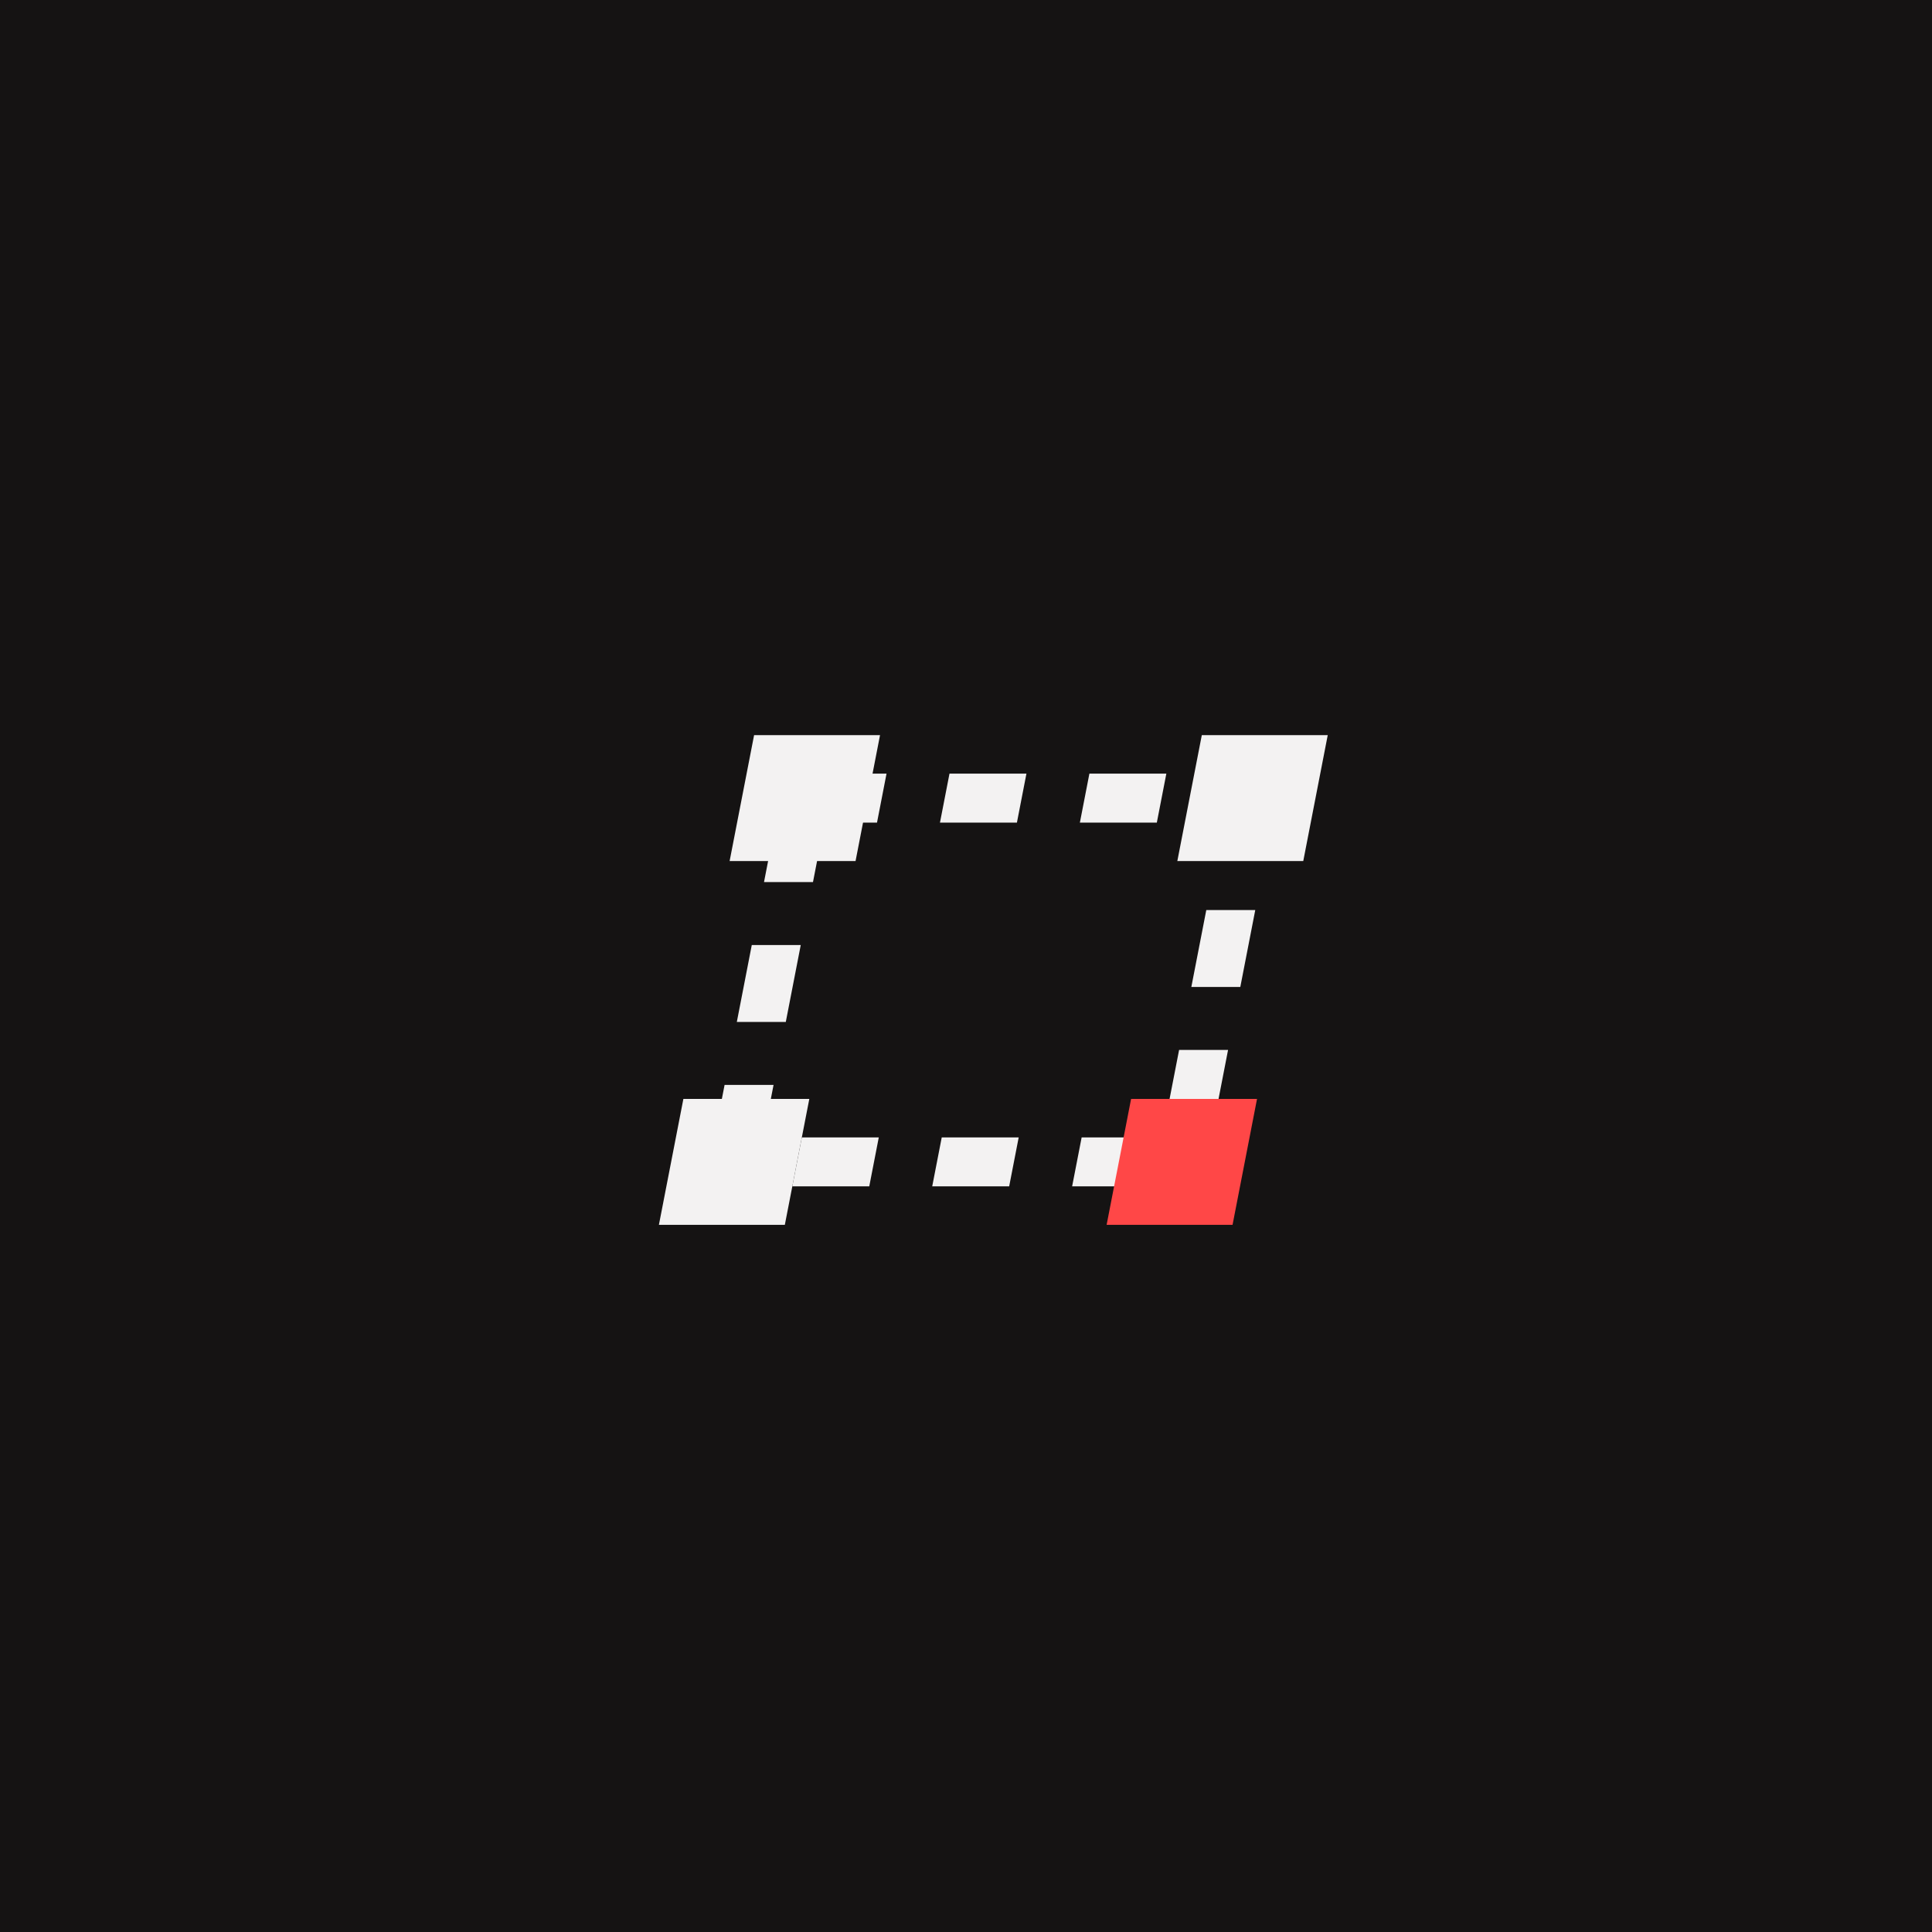
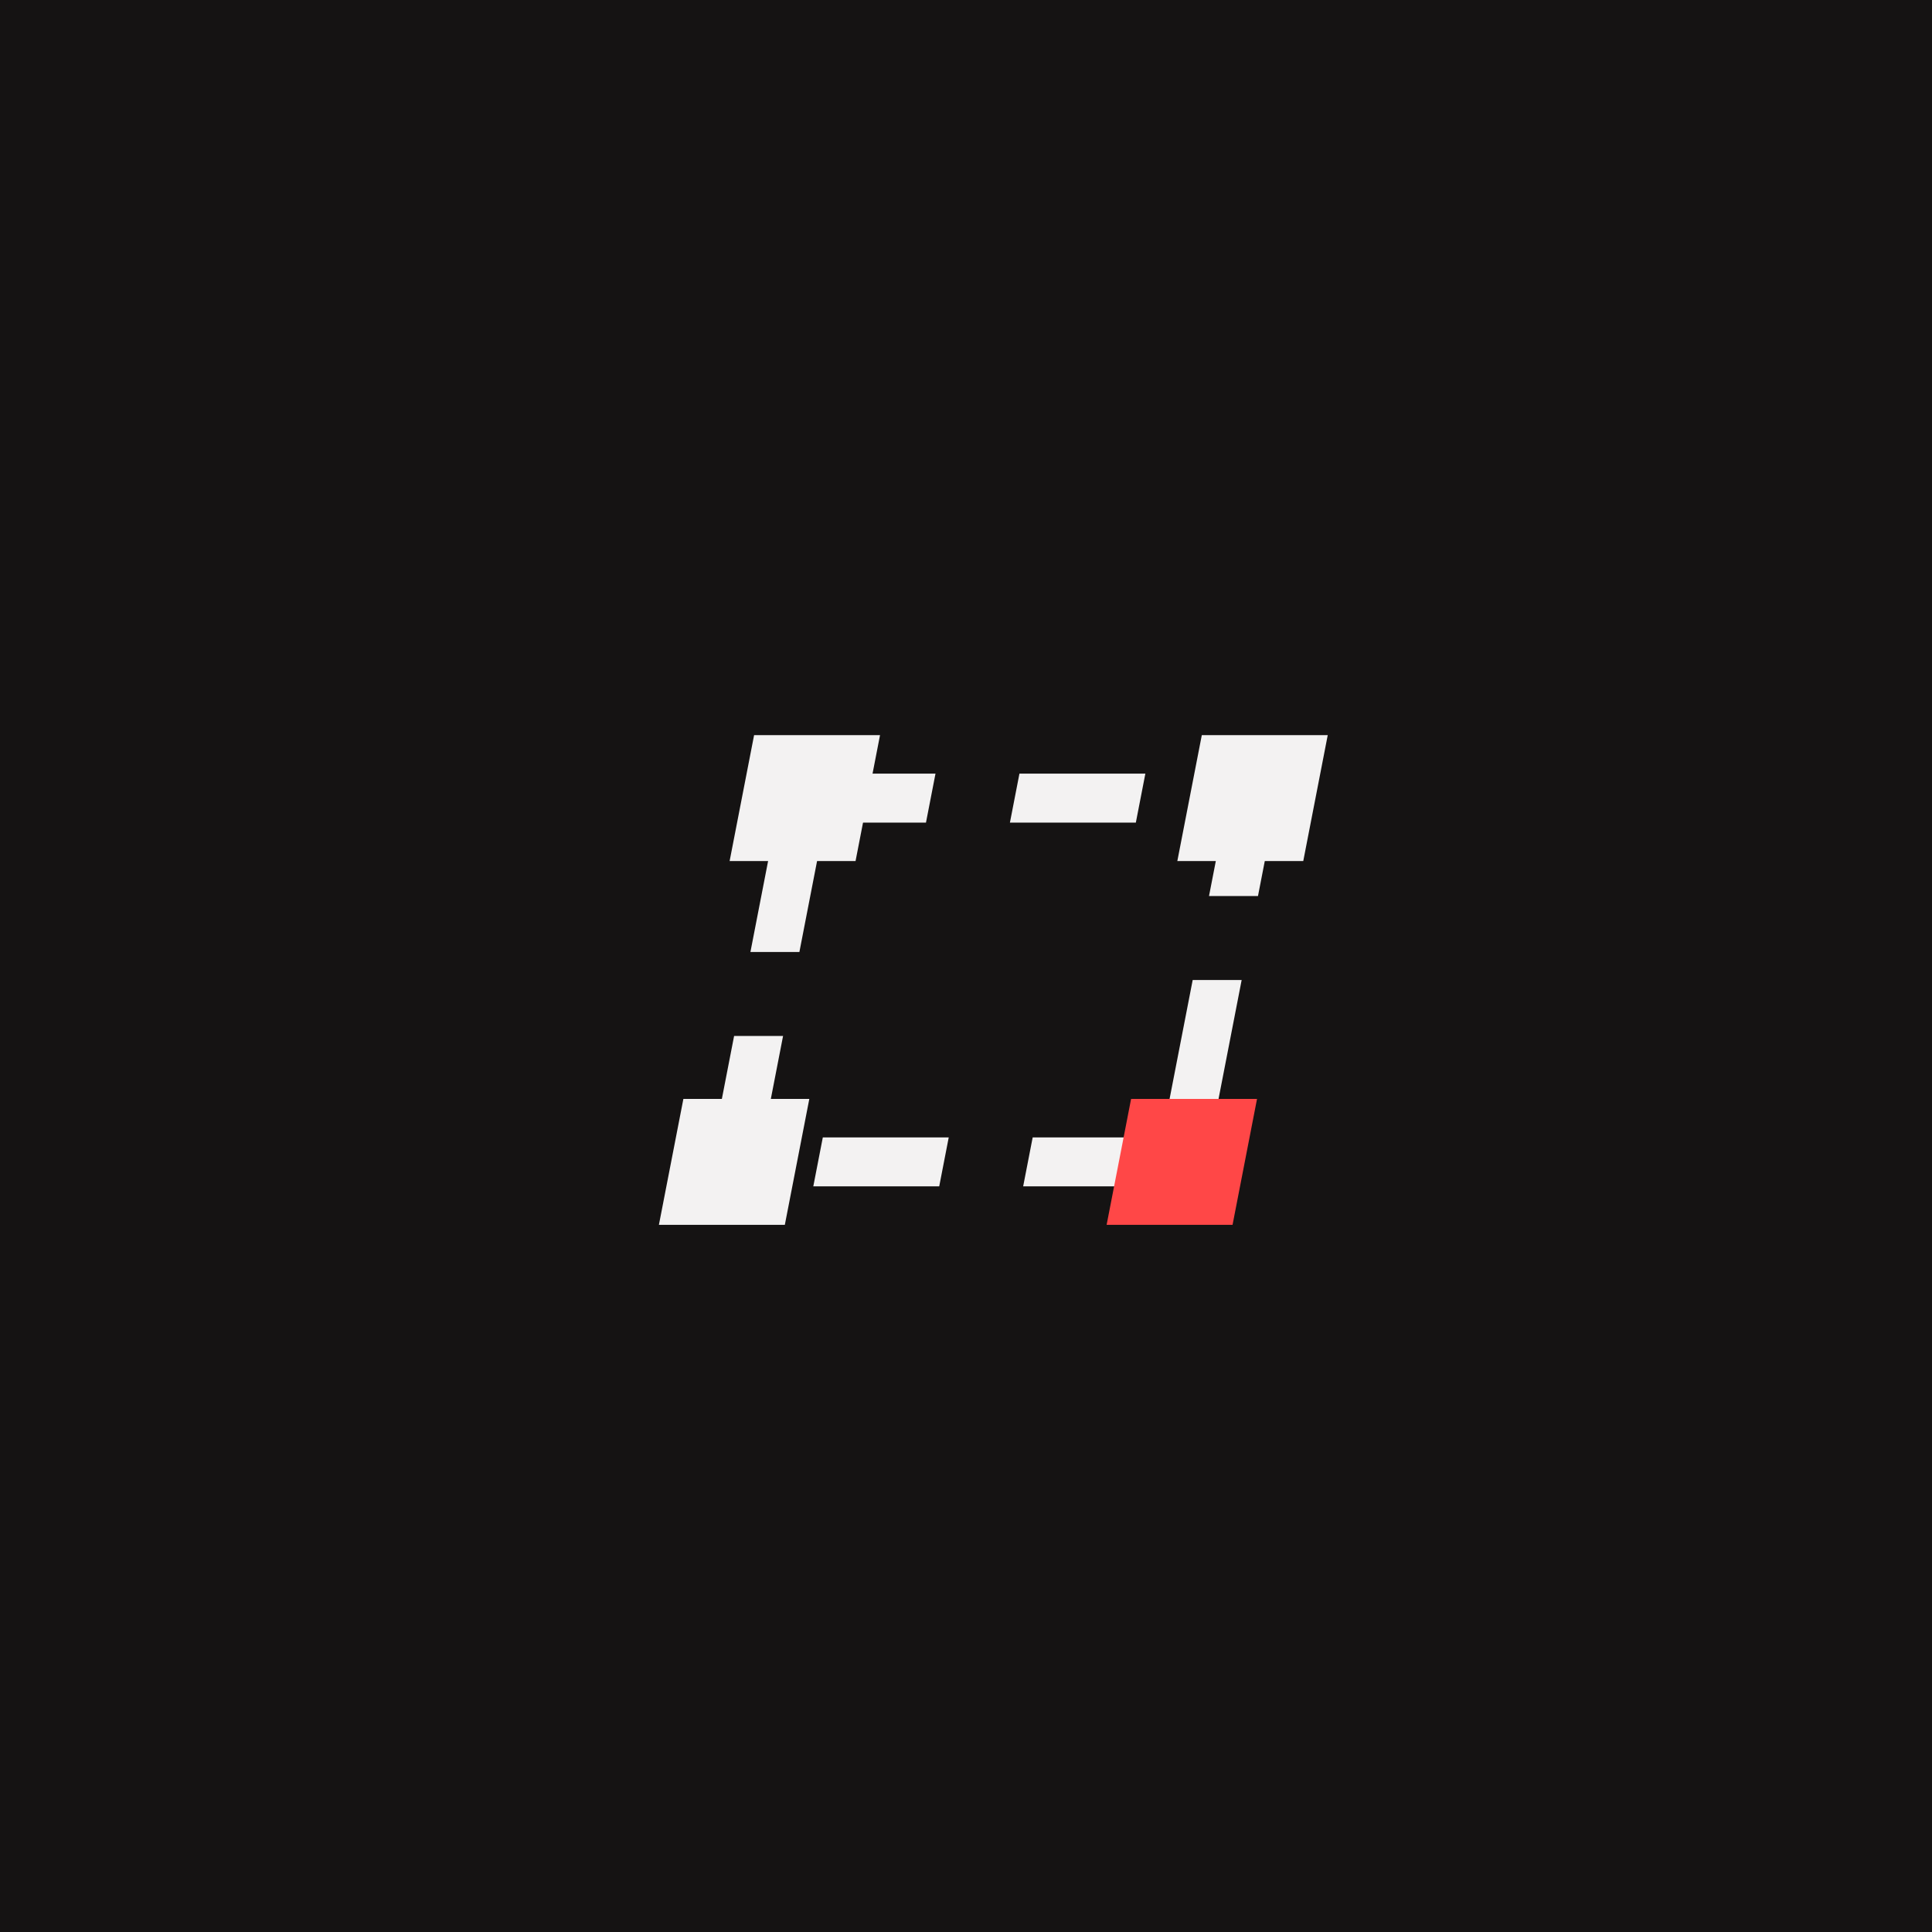
<svg xmlns="http://www.w3.org/2000/svg" viewBox="0 0 1024 1024" width="1024" height="1024" fill="none">
  <rect width="1024" height="1024" fill="#151313" />
  <svg x="297.0" y="326.6" width="430.1" height="370.8" viewBox="0 0 116 100">
    <g transform="translate(10,0) skewX(-11)" fill="none">
-       <path d="M30 26 H94 V78 H30 Z" stroke="#F3F2F2" stroke-width="7" stroke-dasharray="11 9" />
+       <path d="M30 26 H94 V78 H30 Z" stroke="#F3F2F2" stroke-width="7" stroke-dasharray="18 12" />
      <path d="M30 26 h0 M94 26 h0 M30 78 h0" stroke="#F3F2F2" stroke-width="18" stroke-linecap="square" />
      <path d="M94 78 h0" stroke="#FF4747" stroke-width="18" stroke-linecap="square" />
    </g>
  </svg>
</svg>
